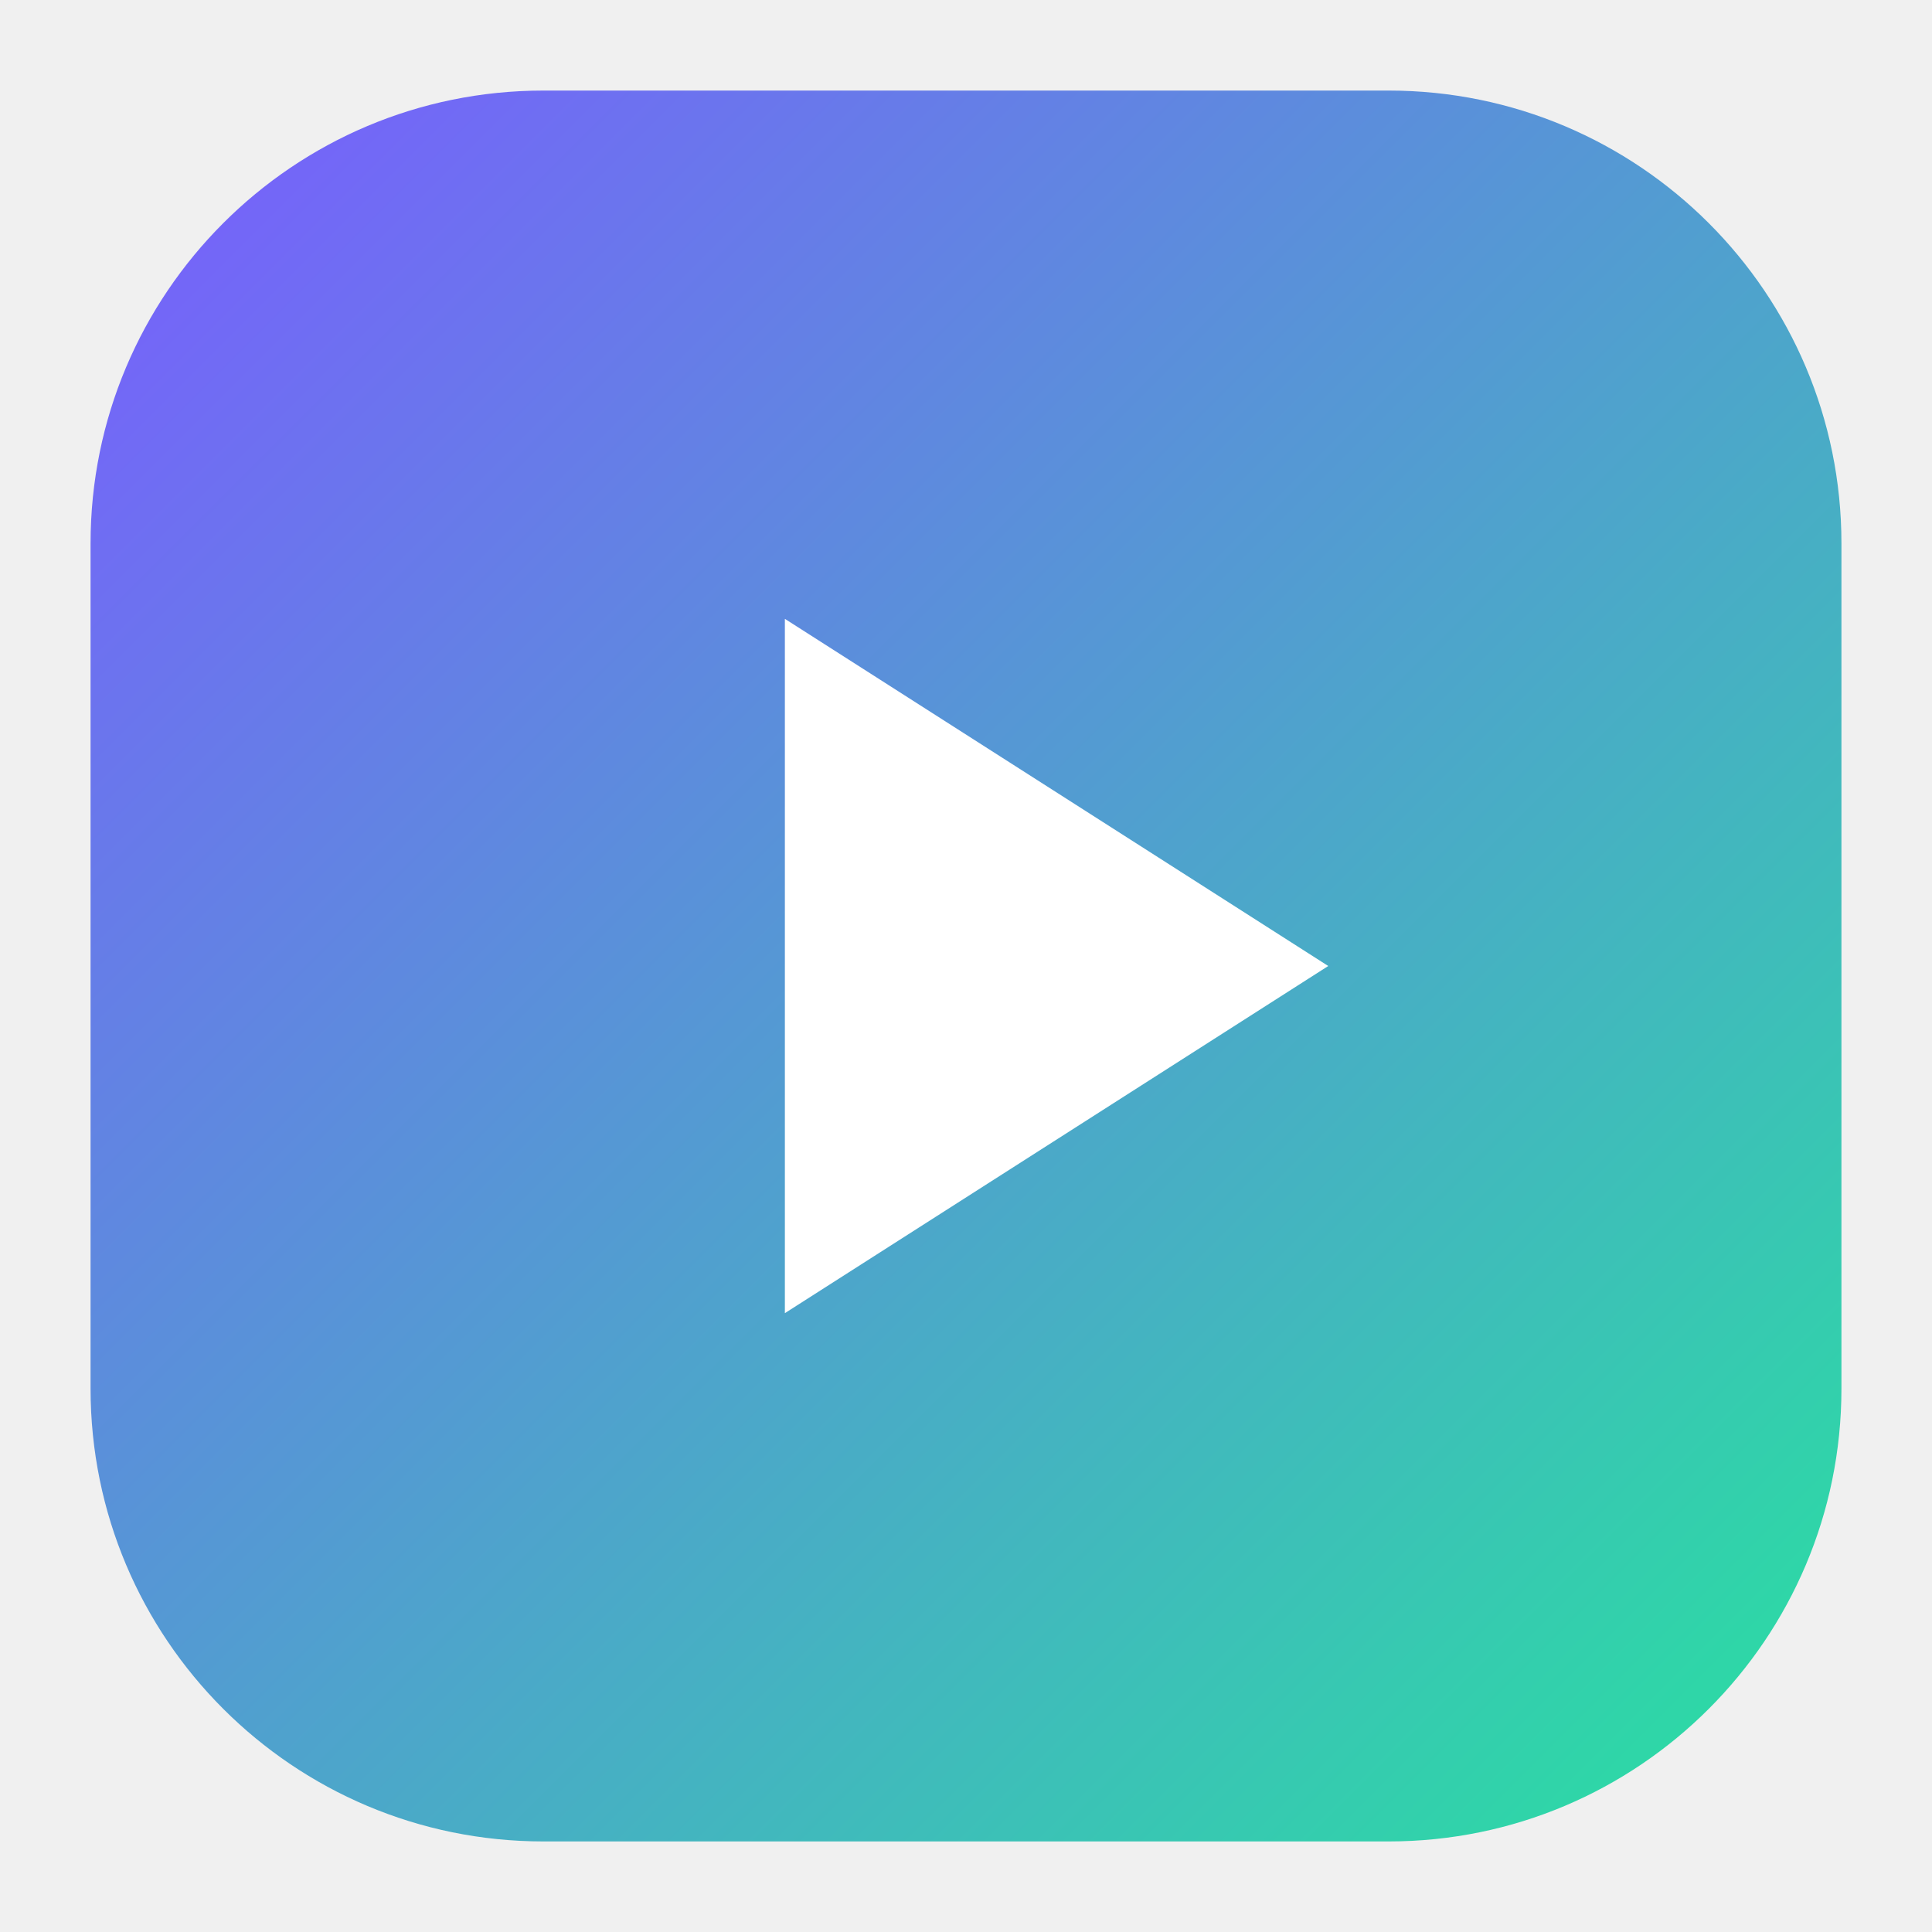
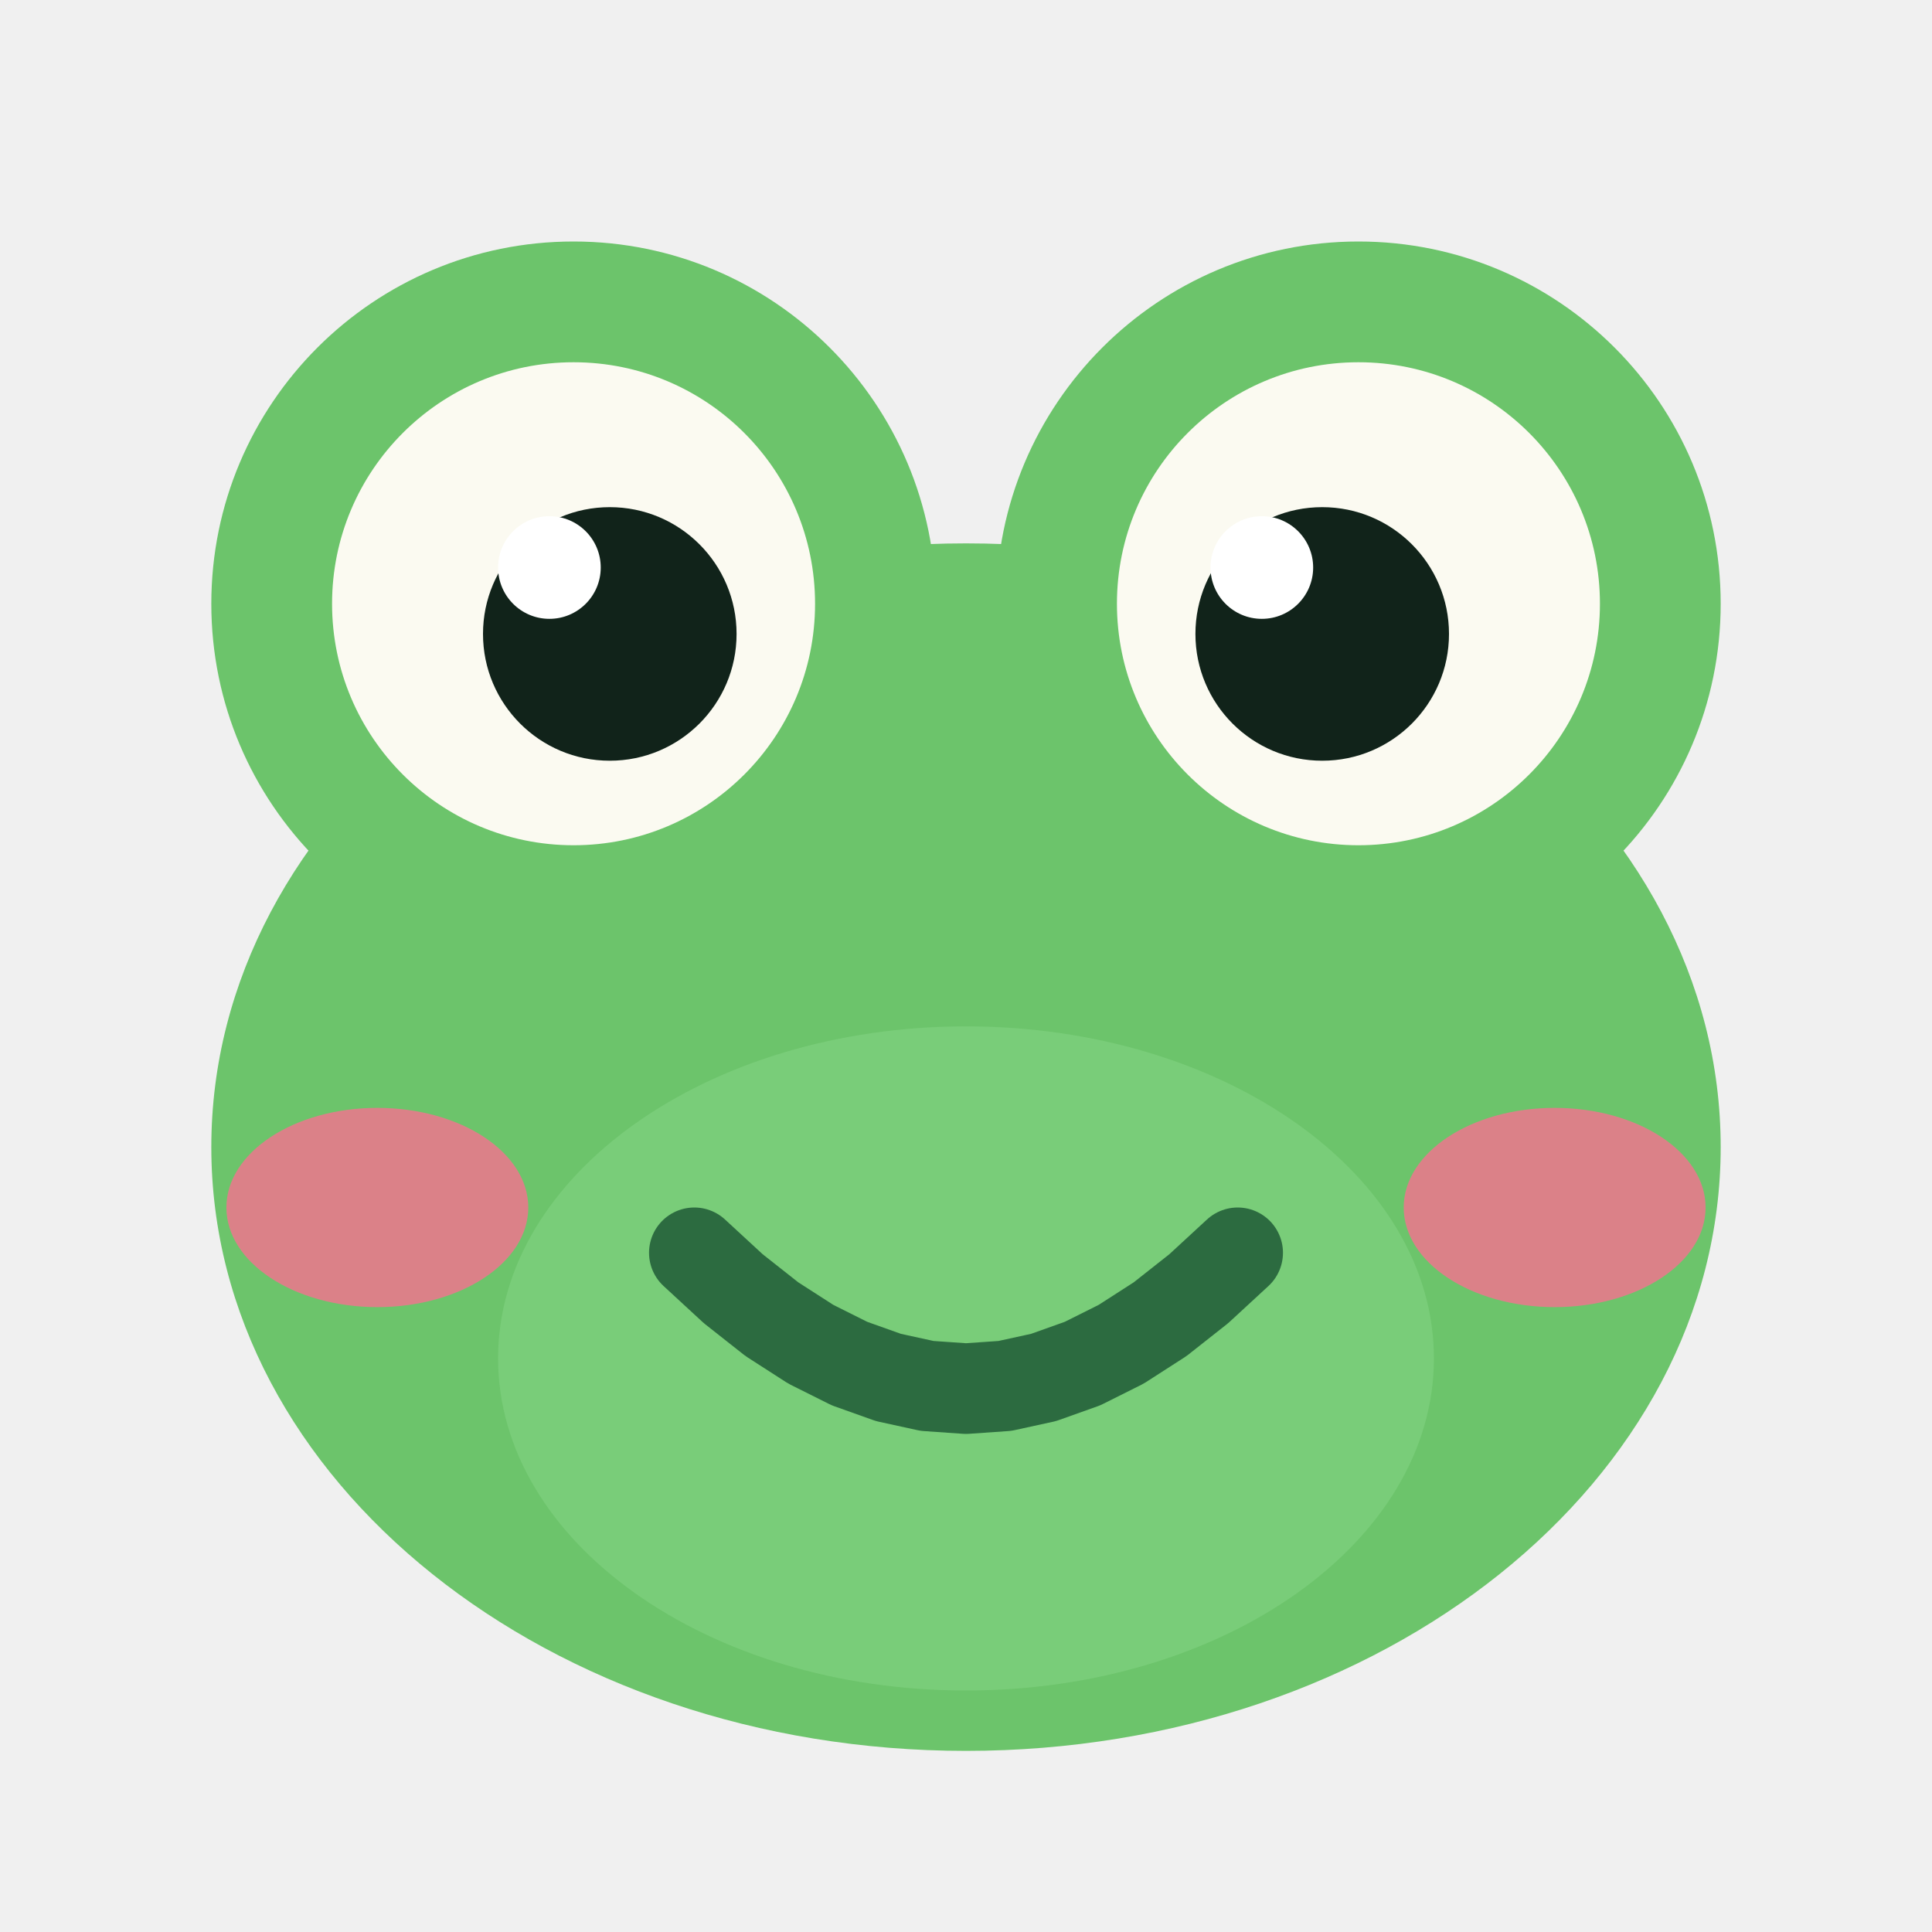
- <svg xmlns="http://www.w3.org/2000/svg" viewBox="0 0 64 64">
-   <defs>
-     <linearGradient id="g" x1="0" y1="0" x2="1" y2="1">
-       <stop offset="0" stop-color="#7a5cff" />
-       <stop offset="1" stop-color="#28e1a0" />
-     </linearGradient>
-   </defs>
-   <rect x="3" y="3" width="58" height="58" rx="15" fill="url(#g)" />
-   <path d="M26 20.5 44 32 26 43.5z" fill="#fff" />
+ <svg xmlns="http://www.w3.org/2000/svg" viewBox="0 0 64 64" width="64" height="64" role="img" aria-label="Frog">
+   <ellipse cx="32" cy="38" rx="25" ry="20" fill="#6cc46b" />
+   <ellipse cx="32" cy="45" rx="15.5" ry="11" fill="#8ad88a" opacity="0.45" />
+   <circle cx="19" cy="20" r="12" fill="#6cc46b" />
+   <circle cx="45" cy="20" r="12" fill="#6cc46b" />
+   <ellipse cx="12.5" cy="40" rx="5" ry="3.3" fill="#f4738f" opacity="0.82" />
+   <ellipse cx="51.5" cy="40" rx="5" ry="3.3" fill="#f4738f" opacity="0.82" />
+   <circle cx="19" cy="20" r="8" fill="#fbfaf1" />
+   <circle cx="45" cy="20" r="8" fill="#fbfaf1" />
+   <circle cx="20.2" cy="21" r="4.2" fill="#11231a" />
+   <circle cx="43.8" cy="21" r="4.2" fill="#11231a" />
+   <circle cx="18.2" cy="18.8" r="1.7" fill="#ffffff" />
+   <circle cx="41.8" cy="18.8" r="1.7" fill="#ffffff" />
+   <polyline points="23,41.5 24.29,42.69 25.57,43.7 26.86,44.53 28.14,45.17 29.43,45.63 30.71,45.91 32,46 33.29,45.91 34.57,45.63 35.86,45.17 37.14,44.53 38.43,43.7 39.71,42.69 41,41.5" fill="none" stroke="#2c6b40" stroke-width="3" stroke-linecap="round" stroke-linejoin="round" />
</svg>
